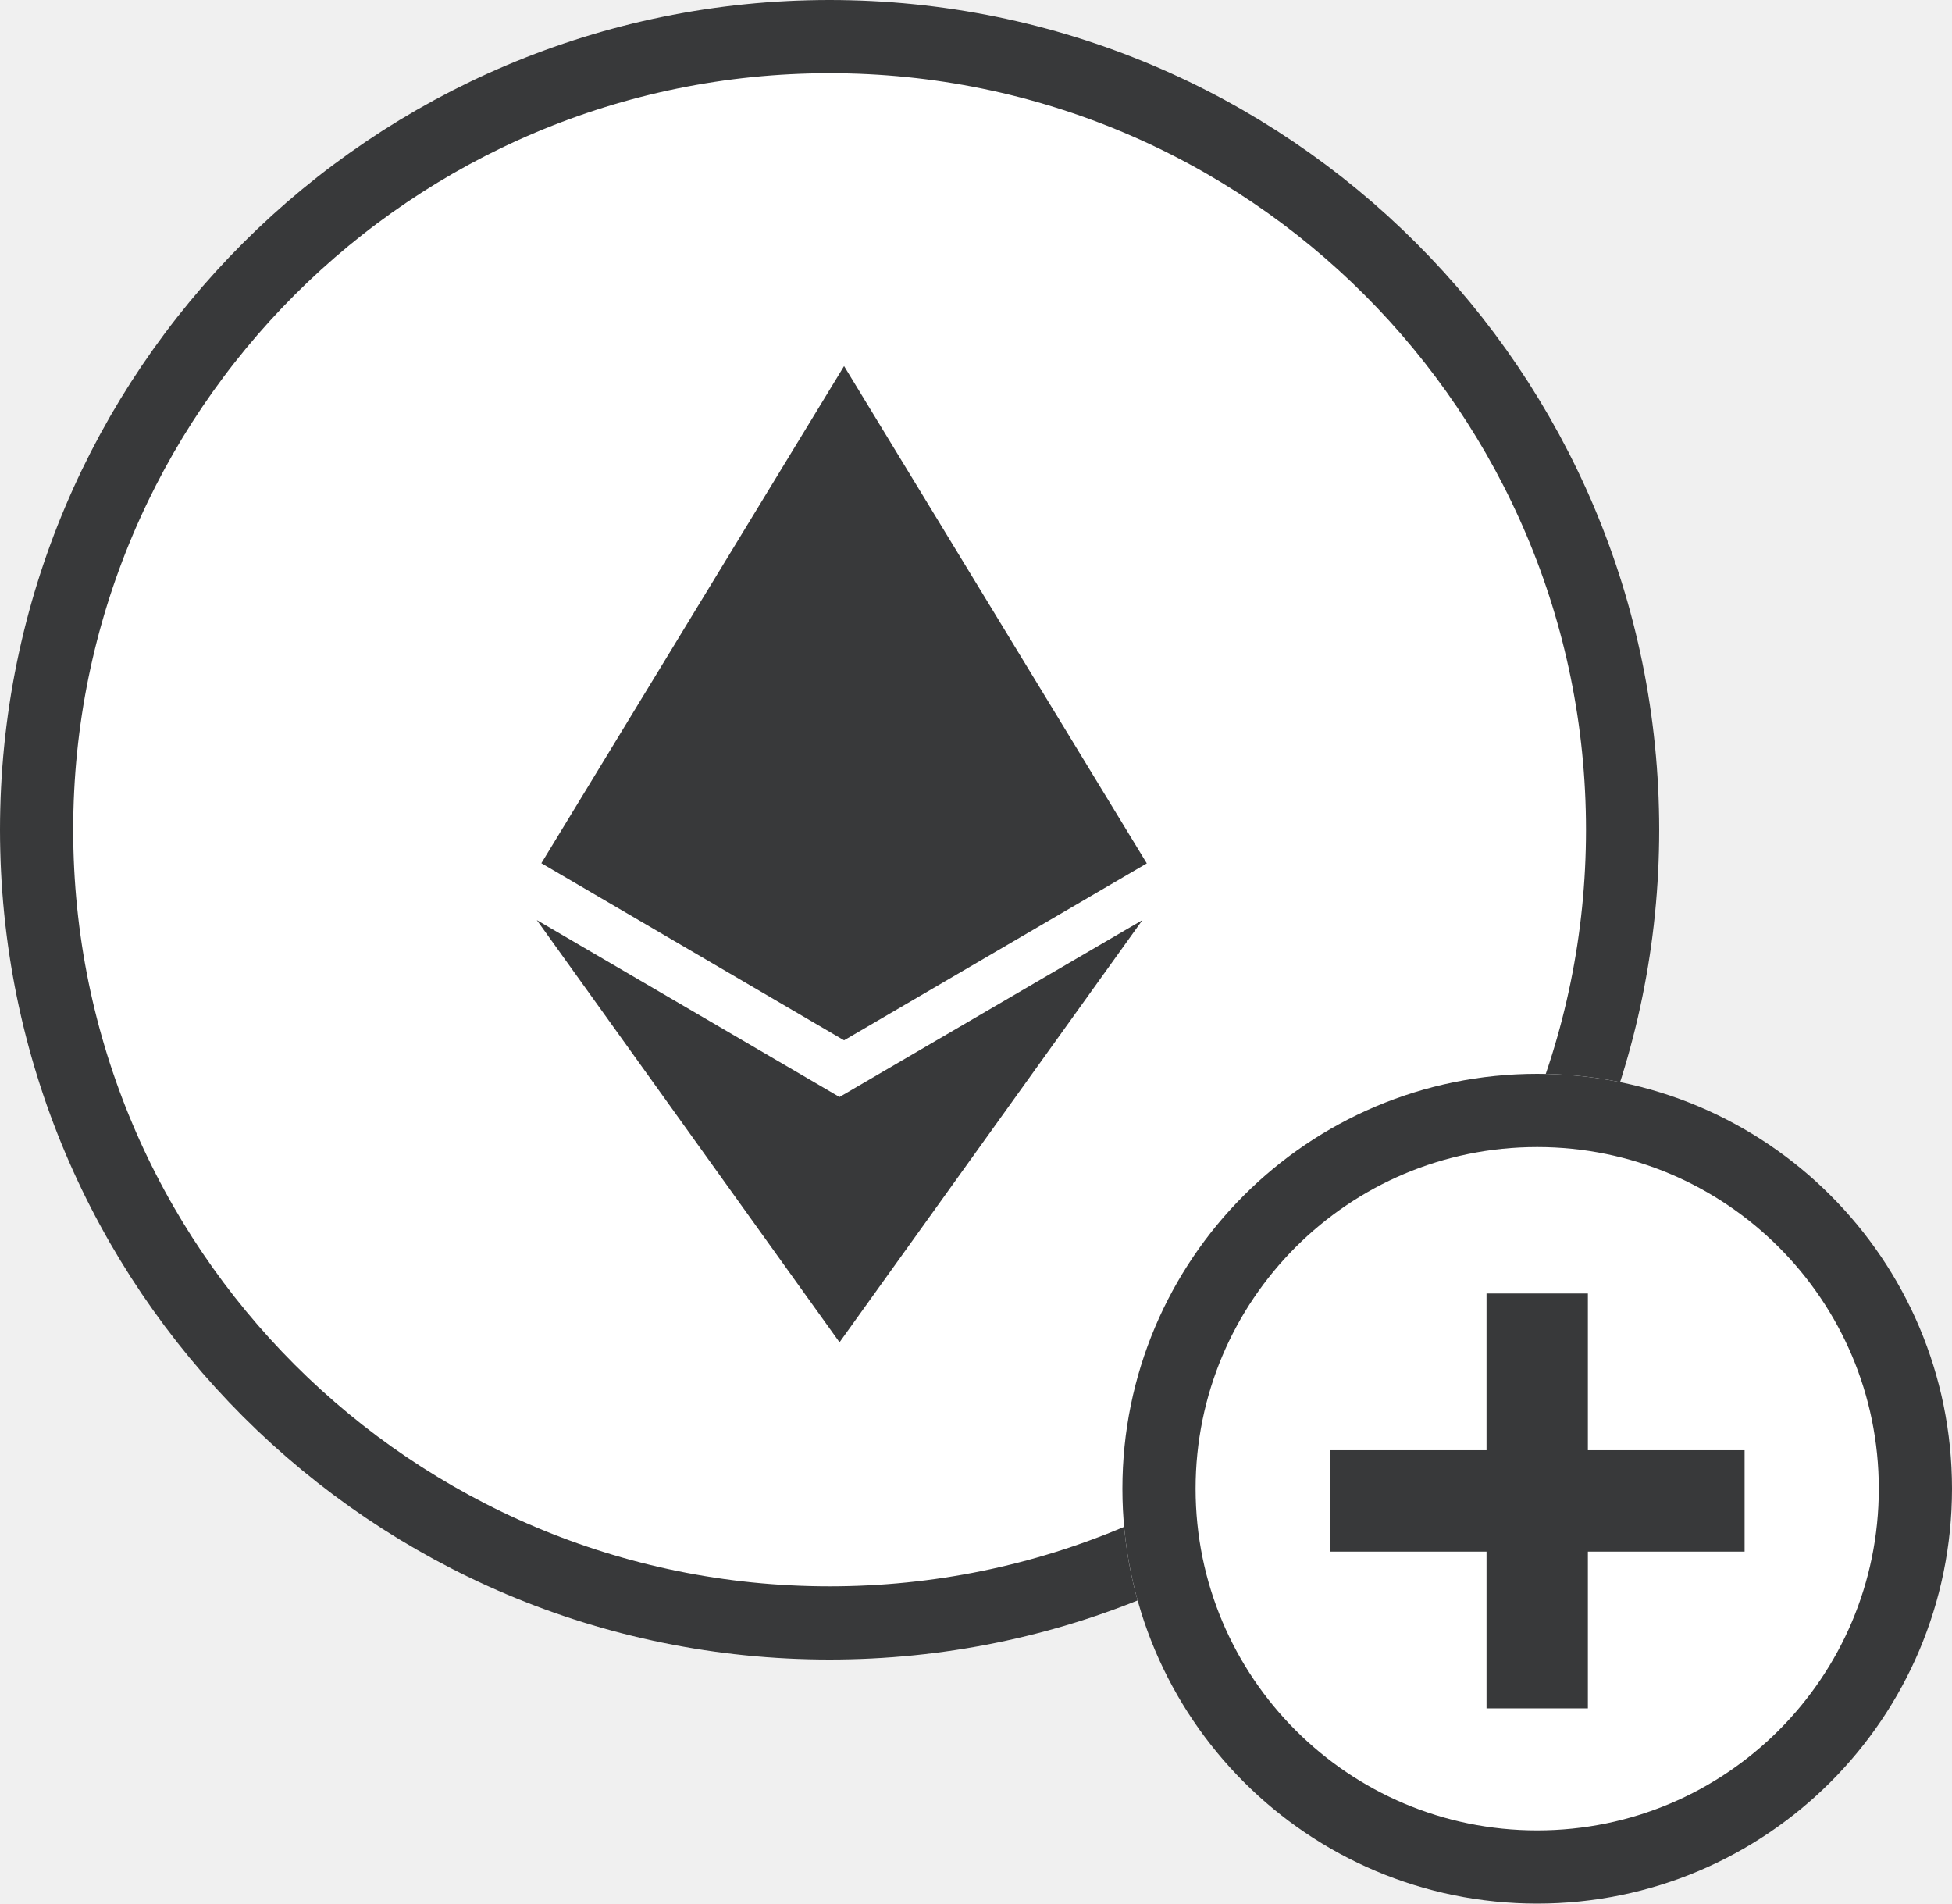
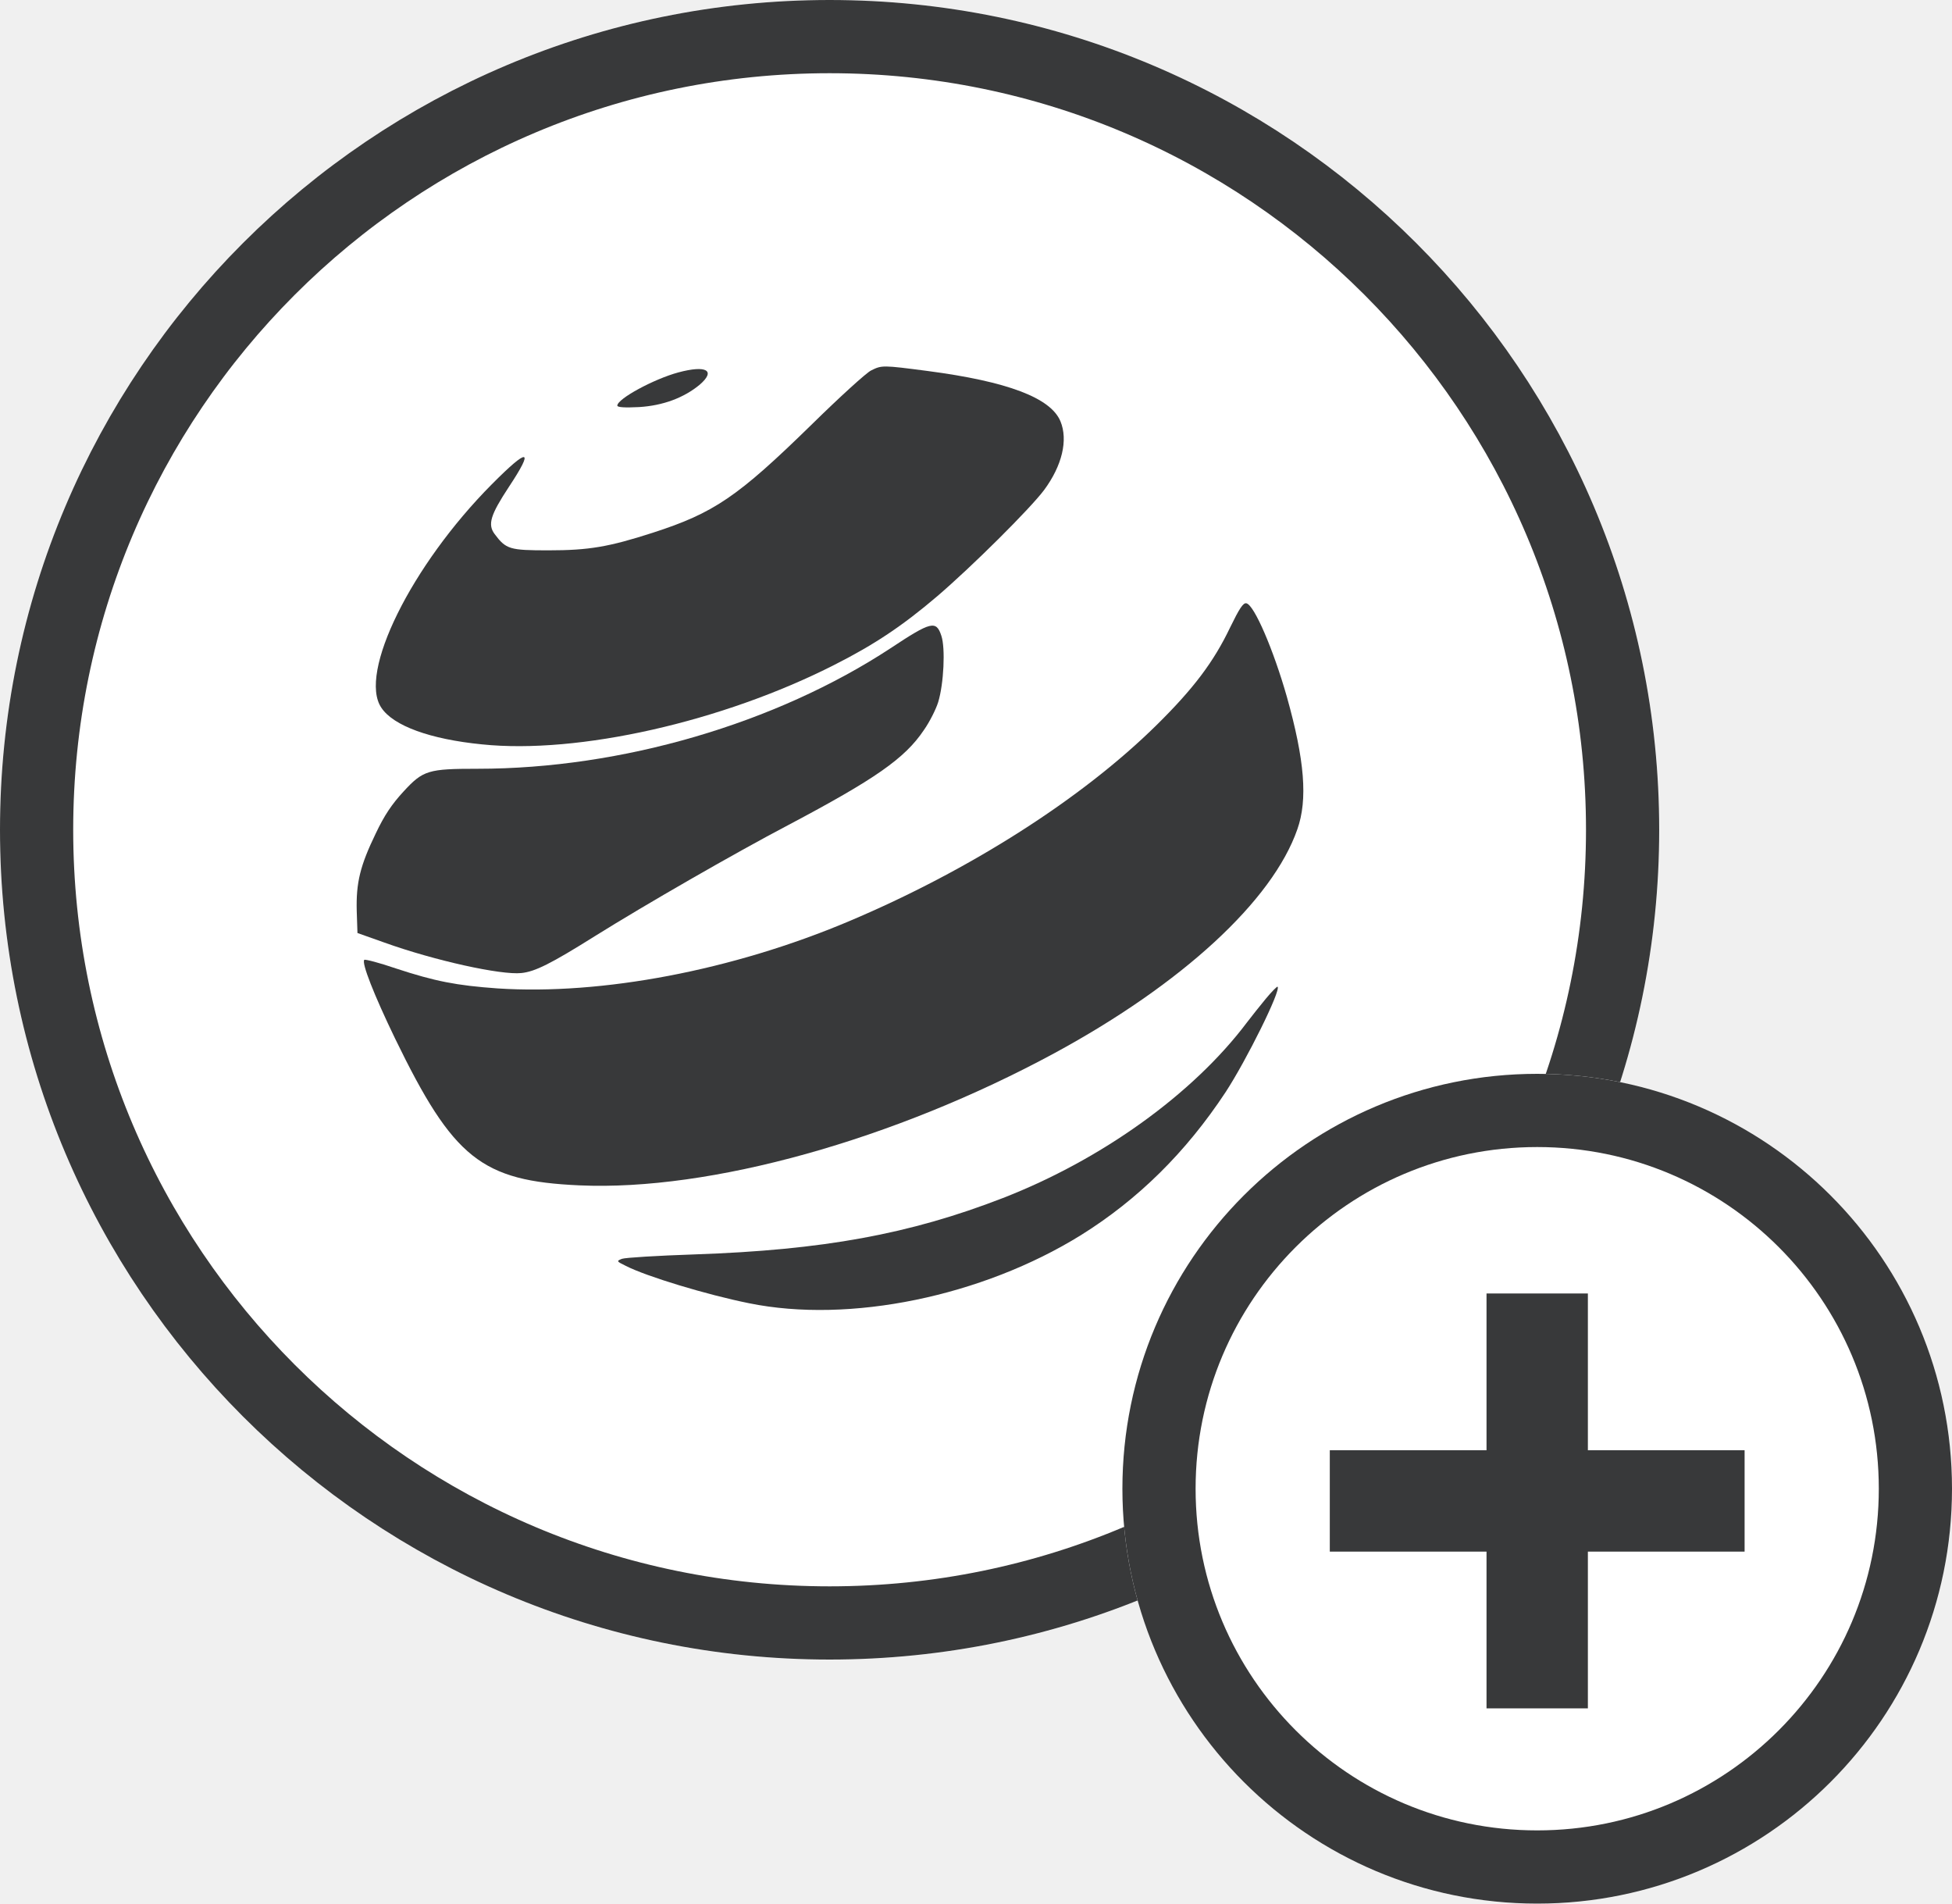
<svg xmlns="http://www.w3.org/2000/svg" xmlns:xlink="http://www.w3.org/1999/xlink" width="80px" height="78px" viewBox="0 0 80 78" version="1.1">
+   Generator: Sketch 49 (51002) - http://www.bohemiancoding.com/sketch
  <defs>
    <circle id="path-1" cx="34" cy="34" r="34" />
    <circle id="path-2" cx="17" cy="17" r="17" />
  </defs>
  <g id="Buy-IRC" stroke="none" stroke-width="1" fill="none" fill-rule="evenodd">
    <g id="deposit-Ircer" transform="translate(-79, -146)">
      <g id="Group-12" transform="translate(8, 10)">
        <g id="Group-7" transform="translate(71, 122)">
-           <g id="deposit-eth" transform="translate(0, 14)">
+           <g id="deposit-irc" transform="translate(0, 14)">
            <g id="Oval">
              <use fill="#FFFFFF" fill-rule="evenodd" xlink:href="#path-1" />
              <circle stroke="#38393A" stroke-width="3" cx="34" cy="34" r="32.5" />
            </g>
-             <path d="M34.407,44.95 L22,37.7 L34.407,55 L46.821,37.7 L34.404,44.95 L34.407,44.95 Z M34.593,15 L22.187,35.37 L34.593,42.627 L47,35.377 L34.593,15 Z" id="Shape" fill="#38393A" />
+             <g transform="translate(2.8,66) scale(0.01,-0.01)" fill="#38393A" stroke="none">
+               <path d="M3290 5082 c-19 -9 -129 -109 -245 -223 -302 -295 -399 -361 -650 -442 -180 -58 -262 -72 -427 -72 -159 0 -174 4 -221 67 -29 39 -17 78 58 192 106 160 82 164 -69 12 -331 -333 -549 -775 -453 -916 49 -74 200 -129 412 -150 394 -41 985 92 1445 326 164 83 279 160 420 280 144 123 383 361 439 436 74 100 99 205 67 282 -40 96 -217 163 -545 206 -184 24 -187 24 -231 2z" />
+               <path d="M2500 5074 c-100 -27 -250 -108 -250 -136 0 -7 30 -9 89 -6 98 6 184 38 249 92 67 58 27 81 -88 50z" />
+               <path d="M4761 4028 c-67 -140 -149 -249 -300 -398 -307 -303 -767 -596 -1262 -805 -476 -201 -1013 -303 -1440 -275 -168 12 -256 29 -417 82 -67 23 -125 38 -129 35 -12 -12 40 -144 126 -322 239 -492 354 -584 756 -602 535 -24 1289 186 1947 542 522 283 893 624 995 917 43 122 30 283 -43 543 -55 193 -134 377 -166 383 -13 3 -29 -22 -67 -100z" />
+               <path d="M3370 3944 c-471 -309 -1103 -494 -1692 -494 -203 0 -224 -6 -304 -93 -48 -52 -79 -98 -114 -172 -64 -132 -81 -202 -78 -317 l3 -91 110 -39 c206 -74 479 -134 562 -125 56 6 119 37 304 153 200 125 568 337 789 453 357 189 478 273 556 389 24 34 50 86 59 115 23 75 30 222 13 272 -21 64 -42 59 -208 -51z" />
+               <path d="M4908 2508 c-24 -29 -59 -73 -78 -98 -220 -292 -594 -561 -1000 -719 -382 -148 -736 -213 -1266 -231 -149 -5 -281 -13 -295 -18 -23 -9 -23 -10 16 -29 84 -43 331 -118 505 -153 412 -84 955 28 1360 279 234 146 430 339 593 586 85 130 228 418 213 432 -2 2 -24 -20 -48 -49z" />
+             </g>
            <g id="Group-6" transform="translate(46, 44)">
              <g id="Oval-Copy">
                <use fill="#FFFFFF" fill-rule="evenodd" xlink:href="#path-2" />
                <circle stroke="#38393A" stroke-width="3" cx="17" cy="17" r="15.5" />
              </g>
              <path d="M19.077,15.423 L25.5,15.423 L25.5,19.577 L19.077,19.577 L19.077,26 L14.923,26 L14.923,19.577 L8.5,19.577 L8.5,15.423 L14.923,15.423 L14.923,9 L19.077,9 L19.077,15.423 Z" id="Combined-Shape" fill="#38393A" />
            </g>
          </g>
        </g>
      </g>
    </g>
  </g>
</svg>
